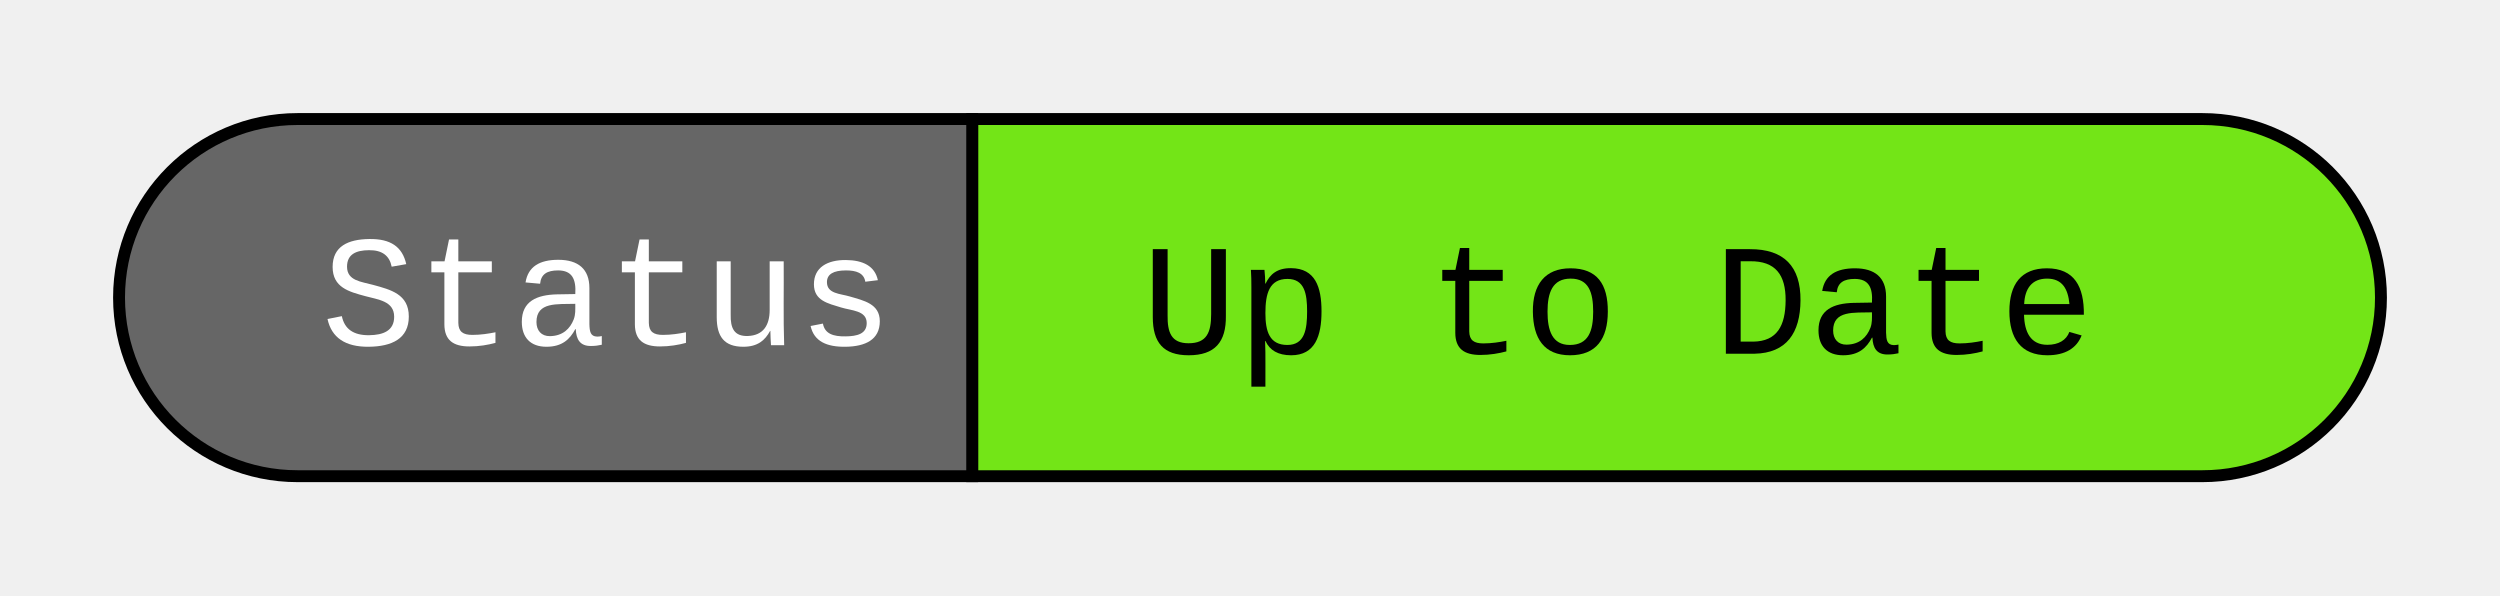
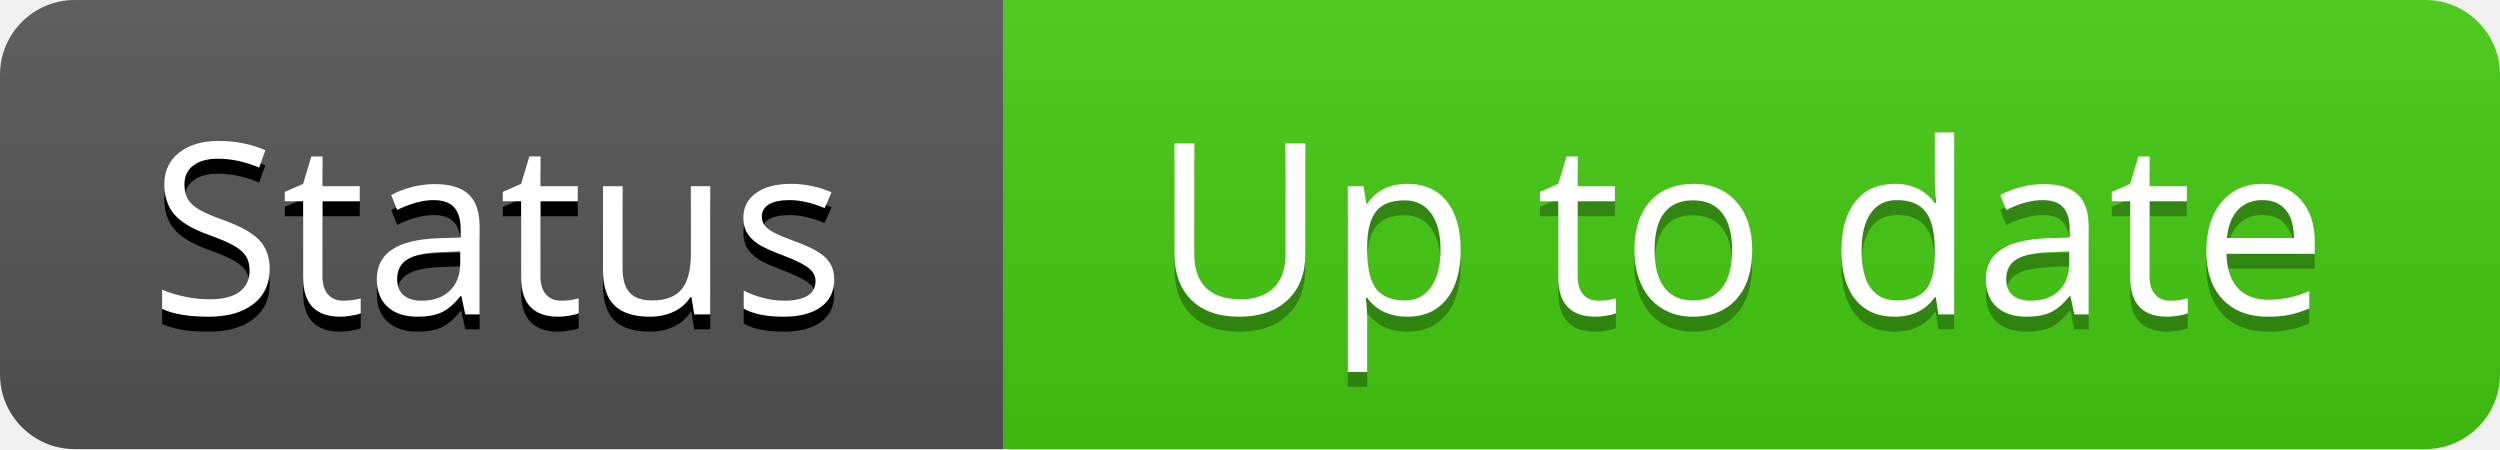
- <svg xmlns="http://www.w3.org/2000/svg" xmlns:ns1="lucid" xmlns:xlink="http://www.w3.org/1999/xlink" width="420" height="100">
-   <g transform="translate(-60 -60)" ns1:page-tab-id="0_0">
-     <path d="M223.33 80H430c16.57 0 30 13.43 30 30s-13.43 30-30 30H223.33z" stroke="#000" stroke-width="2" fill="#73e517" />
-     <path d="M223.33 140H110c-16.57 0-30-13.43-30-30s13.43-30 30-30h113.33z" stroke="#000" stroke-width="2" fill="#666" />
-     <path d="M100 80h123.33v60H100z" stroke="#000" stroke-opacity="0" stroke-width="2" fill="#fff" fill-opacity="0" />
-     <use xlink:href="#a" transform="matrix(1,0,0,1,105,85) translate(8.992187 32.99479)" />
-     <path d="M223.33 81.93H440V140H223.33z" stroke="#000" stroke-opacity="0" stroke-width="2" fill-opacity="0" />
-     <use xlink:href="#b" transform="matrix(1,0,0,1,228.3333,86.92982) translate(23.48698 32.49479)" />
-     <use xlink:href="#c" transform="matrix(1,0,0,1,228.3333,86.92982) translate(71.49479 32.49479)" />
-     <use xlink:href="#d" transform="matrix(1,0,0,1,228.3333,86.92982) translate(119.5026 32.49479)" />
-     <defs>
-       <path fill="#fff" d="M614-1226c-167 1-283 53-283 213 0 183 186 193 334 234 230 63 463 120 463 409 0 286-219 387-518 390C309 23 131-98 79-338l185-37c34 165 149 248 351 246 184-2 324-58 324-238 0-203-207-221-372-266-210-57-422-111-422-377 0-267 201-356 470-360 279-5 430 101 480 324l-188 33c-28-141-121-215-293-213" id="e" />
-       <path fill="#fff" d="M682 16c-209 0-323-80-324-285v-671H190v-142h170l58-282h120v282h432v142H538v652c2 114 60 155 182 155 106 0 209-16 297-34v137C921-4 806 16 682 16" id="f" />
-       <path fill="#fff" d="M1000-272c3 95 12 159 101 161 21 0 41-3 59-7V-6c-44 10-86 16-139 16-141 2-191-84-197-217h-6C748-76 648 20 446 20c-207 0-318-120-318-322 0-266 194-348 454-354l236-4c12-191-40-305-222-305-140 0-220 47-232 172l-188-17c33-204 181-292 423-292 255 0 401 118 401 364v466zm-683-27c0 109 63 184 175 182 166-3 259-96 306-217 24-65 20-120 20-200-232 7-501-28-501 235" id="g" />
-       <path fill="#fff" d="M528 20c-247 0-343-132-343-381v-721h180v686c-4 177 45 284 224 277 194-8 279-136 279-336v-627h181c3 360-6 732 6 1082H885c-4-54-7-126-8-185h-3C809-64 714 20 528 20" id="h" />
-       <path fill="#fff" d="M873-819c-18-114-119-146-250-146-163 0-245 50-245 151 0 151 170 148 294 185 182 54 388 94 388 320 0 240-189 325-439 329-245 4-410-69-454-268l159-31c24 133 136 168 295 165 144-2 270-31 270-171 0-164-195-160-331-202-167-52-350-87-350-299 0-218 173-315 413-313 220 2 373 77 412 260" id="i" />
-       <g id="a">
-         <use transform="matrix(0.01302083,0,0,0.01302083,0,0)" xlink:href="#e" />
-         <use transform="matrix(0.01302083,0,0,0.01302083,16.0026,0)" xlink:href="#f" />
-         <use transform="matrix(0.01302083,0,0,0.01302083,32.00521,0)" xlink:href="#g" />
-         <use transform="matrix(0.01302083,0,0,0.01302083,48.00781,0)" xlink:href="#f" />
-         <use transform="matrix(0.01302083,0,0,0.01302083,64.01042,0)" xlink:href="#h" />
-         <use transform="matrix(0.01302083,0,0,0.01302083,80.01302,0)" xlink:href="#i" />
-       </g>
-       <path d="M604-135c236 0 291-142 291-376v-838h190v859c5 340-142 510-480 510-326 0-463-164-463-492v-877h191v851c-3 222 46 363 271 363" id="j" />
-       <path d="M698-1104c312 3 392 244 392 558 0 315-82 566-392 566-169 0-277-65-331-184h-5c8 188 2 394 4 589H185V-858c0-76-1-156-6-224h175c6 52 9 120 10 178h4c58-122 150-202 330-200zm-49 991c225 0 255-203 255-433 0-225-32-419-253-419-236 0-285 192-285 441 0 237 53 411 283 411" id="k" />
-       <g id="b">
-         <use transform="matrix(0.01302083,0,0,0.01302083,0,0)" xlink:href="#j" />
-         <use transform="matrix(0.01302083,0,0,0.01302083,16.0026,0)" xlink:href="#k" />
-       </g>
-       <path d="M682 16c-209 0-323-80-324-285v-671H190v-142h170l58-282h120v282h432v142H538v652c2 114 60 155 182 155 106 0 209-16 297-34v137C921-4 806 16 682 16" id="l" />
-       <path d="M615-1102c343 0 484 203 482 560-1 347-147 562-488 562-336 0-475-219-479-562-4-349 156-560 485-560zm-8 989c240 0 301-180 301-429 0-245-55-427-290-427-236 0-299 181-299 427 0 243 61 429 288 429" id="m" />
-       <g id="c">
-         <use transform="matrix(0.01302083,0,0,0.01302083,0,0)" xlink:href="#l" />
-         <use transform="matrix(0.01302083,0,0,0.01302083,16.0026,0)" xlink:href="#m" />
-       </g>
-       <path d="M473-1349c438-1 655 221 652 661C1122-268 945-8 532 0H162v-1349h311zm42 1193c308-4 416-205 418-532 2-330-131-509-459-505H353v1037h162" id="n" />
-       <path d="M1000-272c3 95 12 159 101 161 21 0 41-3 59-7V-6c-44 10-86 16-139 16-141 2-191-84-197-217h-6C748-76 648 20 446 20c-207 0-318-120-318-322 0-266 194-348 454-354l236-4c12-191-40-305-222-305-140 0-220 47-232 172l-188-17c33-204 181-292 423-292 255 0 401 118 401 364v466zm-683-27c0 109 63 184 175 182 166-3 259-96 306-217 24-65 20-120 20-200-232 7-501-28-501 235" id="o" />
-       <path d="M617-1102c355 0 481 238 477 599H322c5 222 84 388 301 388 144 0 244-59 284-166l158 45C1002-72 854 20 623 20c-342 0-490-220-490-568 0-346 151-554 484-554zm291 461c-18-192-90-328-289-328-194 0-287 128-295 328h584" id="p" />
-       <g id="d">
-         <use transform="matrix(0.01302083,0,0,0.01302083,0,0)" xlink:href="#n" />
-         <use transform="matrix(0.01302083,0,0,0.01302083,16.0026,0)" xlink:href="#o" />
-         <use transform="matrix(0.01302083,0,0,0.01302083,32.00521,0)" xlink:href="#l" />
-         <use transform="matrix(0.01302083,0,0,0.01302083,48.00781,0)" xlink:href="#p" />
-       </g>
-     </defs>
-   </g>
+ <svg xmlns="http://www.w3.org/2000/svg" width="167" height="30" viewBox="0 0 167 30" fill="none">
+   <path d="M67 0H162C164.761 0 167 2.239 167 5V25C167 27.761 164.761 30 162 30H67V0Z" fill="#44CC11" />
+   <path d="M0 5C0 2.239 2.239 0 5 0H67V30H5C2.239 30 0 27.761 0 25V5Z" fill="#555555" />
+   <path d="M0 5C0 2.239 2.239 0 5 0H162C164.761 0 167 2.239 167 5V25C167 27.761 164.761 30 162 30H5C2.239 30 0 27.761 0 25V5Z" fill="url(#paint0_linear)" />
+   <path d="M87.195 10.578V17.969C87.195 19.271 86.802 20.294 86.016 21.039C85.229 21.784 84.148 22.156 82.773 22.156C81.398 22.156 80.333 21.781 79.578 21.031C78.828 20.281 78.453 19.25 78.453 17.938V10.578H79.781V18.031C79.781 18.984 80.042 19.716 80.562 20.227C81.083 20.737 81.849 20.992 82.859 20.992C83.823 20.992 84.565 20.737 85.086 20.227C85.607 19.711 85.867 18.974 85.867 18.016V10.578H87.195ZM94.016 22.156C93.458 22.156 92.948 22.055 92.484 21.852C92.026 21.643 91.641 21.326 91.328 20.898H91.234C91.297 21.398 91.328 21.872 91.328 22.32V25.844H90.031V13.438H91.086L91.266 14.609H91.328C91.662 14.141 92.049 13.802 92.492 13.594C92.935 13.385 93.443 13.281 94.016 13.281C95.151 13.281 96.026 13.669 96.641 14.445C97.26 15.221 97.57 16.31 97.57 17.711C97.57 19.117 97.255 20.211 96.625 20.992C96 21.768 95.13 22.156 94.016 22.156ZM93.828 14.383C92.953 14.383 92.32 14.625 91.93 15.109C91.539 15.594 91.338 16.365 91.328 17.422V17.711C91.328 18.914 91.529 19.776 91.93 20.297C92.331 20.812 92.974 21.07 93.859 21.07C94.599 21.07 95.177 20.771 95.594 20.172C96.016 19.573 96.227 18.747 96.227 17.695C96.227 16.628 96.016 15.81 95.594 15.242C95.177 14.669 94.588 14.383 93.828 14.383ZM106.766 21.086C106.995 21.086 107.216 21.07 107.43 21.039C107.643 21.003 107.812 20.966 107.938 20.93V21.922C107.797 21.99 107.589 22.044 107.312 22.086C107.042 22.133 106.797 22.156 106.578 22.156C104.922 22.156 104.094 21.284 104.094 19.539V14.445H102.867V13.82L104.094 13.281L104.641 11.453H105.391V13.438H107.875V14.445H105.391V19.484C105.391 20 105.513 20.396 105.758 20.672C106.003 20.948 106.339 21.086 106.766 21.086ZM117.047 17.711C117.047 19.107 116.695 20.198 115.992 20.984C115.289 21.766 114.318 22.156 113.078 22.156C112.312 22.156 111.633 21.977 111.039 21.617C110.445 21.258 109.987 20.742 109.664 20.07C109.341 19.398 109.18 18.612 109.18 17.711C109.18 16.315 109.529 15.229 110.227 14.453C110.924 13.672 111.893 13.281 113.133 13.281C114.331 13.281 115.281 13.68 115.984 14.477C116.693 15.273 117.047 16.352 117.047 17.711ZM110.523 17.711C110.523 18.805 110.742 19.638 111.18 20.211C111.617 20.784 112.26 21.07 113.109 21.07C113.958 21.07 114.602 20.787 115.039 20.219C115.482 19.646 115.703 18.81 115.703 17.711C115.703 16.622 115.482 15.797 115.039 15.234C114.602 14.667 113.953 14.383 113.094 14.383C112.245 14.383 111.604 14.662 111.172 15.219C110.74 15.776 110.523 16.607 110.523 17.711ZM129.312 20.852H129.242C128.643 21.721 127.747 22.156 126.555 22.156C125.435 22.156 124.562 21.773 123.938 21.008C123.318 20.242 123.008 19.154 123.008 17.742C123.008 16.331 123.32 15.234 123.945 14.453C124.57 13.672 125.44 13.281 126.555 13.281C127.716 13.281 128.607 13.703 129.227 14.547H129.328L129.273 13.93L129.242 13.328V9.844H130.539V22H129.484L129.312 20.852ZM126.719 21.07C127.604 21.07 128.245 20.831 128.641 20.352C129.042 19.867 129.242 19.088 129.242 18.016V17.742C129.242 16.529 129.039 15.664 128.633 15.148C128.232 14.628 127.589 14.367 126.703 14.367C125.943 14.367 125.359 14.664 124.953 15.258C124.552 15.846 124.352 16.68 124.352 17.758C124.352 18.852 124.552 19.677 124.953 20.234C125.354 20.792 125.943 21.07 126.719 21.07ZM138.562 22L138.305 20.781H138.242C137.815 21.318 137.388 21.682 136.961 21.875C136.539 22.062 136.01 22.156 135.375 22.156C134.526 22.156 133.859 21.938 133.375 21.5C132.896 21.062 132.656 20.44 132.656 19.633C132.656 17.904 134.039 16.997 136.805 16.914L138.258 16.867V16.336C138.258 15.664 138.112 15.169 137.82 14.852C137.534 14.529 137.073 14.367 136.438 14.367C135.724 14.367 134.917 14.586 134.016 15.023L133.617 14.031C134.039 13.802 134.5 13.622 135 13.492C135.505 13.362 136.01 13.297 136.516 13.297C137.536 13.297 138.292 13.523 138.781 13.977C139.276 14.43 139.523 15.156 139.523 16.156V22H138.562ZM135.633 21.086C136.44 21.086 137.073 20.865 137.531 20.422C137.995 19.979 138.227 19.359 138.227 18.562V17.789L136.93 17.844C135.898 17.88 135.154 18.042 134.695 18.328C134.242 18.609 134.016 19.049 134.016 19.648C134.016 20.117 134.156 20.474 134.438 20.719C134.724 20.963 135.122 21.086 135.633 21.086ZM144.969 21.086C145.198 21.086 145.419 21.07 145.633 21.039C145.846 21.003 146.016 20.966 146.141 20.93V21.922C146 21.99 145.792 22.044 145.516 22.086C145.245 22.133 145 22.156 144.781 22.156C143.125 22.156 142.297 21.284 142.297 19.539V14.445H141.07V13.82L142.297 13.281L142.844 11.453H143.594V13.438H146.078V14.445H143.594V19.484C143.594 20 143.716 20.396 143.961 20.672C144.206 20.948 144.542 21.086 144.969 21.086ZM151.477 22.156C150.211 22.156 149.211 21.771 148.477 21C147.747 20.229 147.383 19.159 147.383 17.789C147.383 16.409 147.721 15.312 148.398 14.5C149.081 13.688 149.995 13.281 151.141 13.281C152.214 13.281 153.062 13.635 153.688 14.344C154.312 15.047 154.625 15.977 154.625 17.133V17.953H148.727C148.753 18.958 149.005 19.721 149.484 20.242C149.969 20.763 150.648 21.023 151.523 21.023C152.445 21.023 153.357 20.831 154.258 20.445V21.602C153.799 21.799 153.365 21.94 152.953 22.023C152.547 22.112 152.055 22.156 151.477 22.156ZM151.125 14.367C150.438 14.367 149.888 14.591 149.477 15.039C149.07 15.487 148.831 16.107 148.758 16.898H153.234C153.234 16.081 153.052 15.456 152.688 15.023C152.323 14.586 151.802 14.367 151.125 14.367Z" fill="#010101" fill-opacity="0.3" />
+   <path d="M87.195 9.578V16.969C87.195 18.271 86.802 19.294 86.016 20.039C85.229 20.784 84.148 21.156 82.773 21.156C81.398 21.156 80.333 20.781 79.578 20.031C78.828 19.281 78.453 18.25 78.453 16.938V9.578H79.781V17.031C79.781 17.984 80.042 18.716 80.562 19.227C81.083 19.737 81.849 19.992 82.859 19.992C83.823 19.992 84.565 19.737 85.086 19.227C85.607 18.711 85.867 17.974 85.867 17.016V9.578H87.195ZM94.016 21.156C93.458 21.156 92.948 21.055 92.484 20.852C92.026 20.643 91.641 20.326 91.328 19.898H91.234C91.297 20.398 91.328 20.872 91.328 21.32V24.844H90.031V12.438H91.086L91.266 13.609H91.328C91.662 13.141 92.049 12.802 92.492 12.594C92.935 12.385 93.443 12.281 94.016 12.281C95.151 12.281 96.026 12.669 96.641 13.445C97.26 14.221 97.57 15.31 97.57 16.711C97.57 18.117 97.255 19.211 96.625 19.992C96 20.768 95.13 21.156 94.016 21.156ZM93.828 13.383C92.953 13.383 92.32 13.625 91.93 14.109C91.539 14.594 91.338 15.365 91.328 16.422V16.711C91.328 17.914 91.529 18.776 91.93 19.297C92.331 19.812 92.974 20.07 93.859 20.07C94.599 20.07 95.177 19.771 95.594 19.172C96.016 18.573 96.227 17.747 96.227 16.695C96.227 15.628 96.016 14.81 95.594 14.242C95.177 13.669 94.588 13.383 93.828 13.383ZM106.766 20.086C106.995 20.086 107.216 20.07 107.43 20.039C107.643 20.003 107.812 19.966 107.938 19.93V20.922C107.797 20.99 107.589 21.044 107.312 21.086C107.042 21.133 106.797 21.156 106.578 21.156C104.922 21.156 104.094 20.284 104.094 18.539V13.445H102.867V12.82L104.094 12.281L104.641 10.453H105.391V12.438H107.875V13.445H105.391V18.484C105.391 19 105.513 19.396 105.758 19.672C106.003 19.948 106.339 20.086 106.766 20.086ZM117.047 16.711C117.047 18.107 116.695 19.198 115.992 19.984C115.289 20.766 114.318 21.156 113.078 21.156C112.312 21.156 111.633 20.977 111.039 20.617C110.445 20.258 109.987 19.742 109.664 19.07C109.341 18.398 109.18 17.612 109.18 16.711C109.18 15.315 109.529 14.229 110.227 13.453C110.924 12.672 111.893 12.281 113.133 12.281C114.331 12.281 115.281 12.68 115.984 13.477C116.693 14.273 117.047 15.352 117.047 16.711ZM110.523 16.711C110.523 17.805 110.742 18.638 111.18 19.211C111.617 19.784 112.26 20.07 113.109 20.07C113.958 20.07 114.602 19.787 115.039 19.219C115.482 18.646 115.703 17.81 115.703 16.711C115.703 15.622 115.482 14.797 115.039 14.234C114.602 13.667 113.953 13.383 113.094 13.383C112.245 13.383 111.604 13.662 111.172 14.219C110.74 14.776 110.523 15.607 110.523 16.711ZM129.312 19.852H129.242C128.643 20.721 127.747 21.156 126.555 21.156C125.435 21.156 124.562 20.773 123.938 20.008C123.318 19.242 123.008 18.154 123.008 16.742C123.008 15.331 123.32 14.234 123.945 13.453C124.57 12.672 125.44 12.281 126.555 12.281C127.716 12.281 128.607 12.703 129.227 13.547H129.328L129.273 12.93L129.242 12.328V8.844H130.539V21H129.484L129.312 19.852ZM126.719 20.07C127.604 20.07 128.245 19.831 128.641 19.352C129.042 18.867 129.242 18.088 129.242 17.016V16.742C129.242 15.529 129.039 14.664 128.633 14.148C128.232 13.628 127.589 13.367 126.703 13.367C125.943 13.367 125.359 13.664 124.953 14.258C124.552 14.846 124.352 15.68 124.352 16.758C124.352 17.852 124.552 18.677 124.953 19.234C125.354 19.792 125.943 20.07 126.719 20.07ZM138.562 21L138.305 19.781H138.242C137.815 20.318 137.388 20.682 136.961 20.875C136.539 21.062 136.01 21.156 135.375 21.156C134.526 21.156 133.859 20.938 133.375 20.5C132.896 20.062 132.656 19.44 132.656 18.633C132.656 16.904 134.039 15.997 136.805 15.914L138.258 15.867V15.336C138.258 14.664 138.112 14.169 137.82 13.852C137.534 13.529 137.073 13.367 136.438 13.367C135.724 13.367 134.917 13.586 134.016 14.023L133.617 13.031C134.039 12.802 134.5 12.622 135 12.492C135.505 12.362 136.01 12.297 136.516 12.297C137.536 12.297 138.292 12.523 138.781 12.977C139.276 13.43 139.523 14.156 139.523 15.156V21H138.562ZM135.633 20.086C136.44 20.086 137.073 19.865 137.531 19.422C137.995 18.979 138.227 18.359 138.227 17.562V16.789L136.93 16.844C135.898 16.88 135.154 17.042 134.695 17.328C134.242 17.609 134.016 18.049 134.016 18.648C134.016 19.117 134.156 19.474 134.438 19.719C134.724 19.963 135.122 20.086 135.633 20.086ZM144.969 20.086C145.198 20.086 145.419 20.07 145.633 20.039C145.846 20.003 146.016 19.966 146.141 19.93V20.922C146 20.99 145.792 21.044 145.516 21.086C145.245 21.133 145 21.156 144.781 21.156C143.125 21.156 142.297 20.284 142.297 18.539V13.445H141.07V12.82L142.297 12.281L142.844 10.453H143.594V12.438H146.078V13.445H143.594V18.484C143.594 19 143.716 19.396 143.961 19.672C144.206 19.948 144.542 20.086 144.969 20.086ZM151.477 21.156C150.211 21.156 149.211 20.771 148.477 20C147.747 19.229 147.383 18.159 147.383 16.789C147.383 15.409 147.721 14.312 148.398 13.5C149.081 12.688 149.995 12.281 151.141 12.281C152.214 12.281 153.062 12.635 153.688 13.344C154.312 14.047 154.625 14.977 154.625 16.133V16.953H148.727C148.753 17.958 149.005 18.721 149.484 19.242C149.969 19.763 150.648 20.023 151.523 20.023C152.445 20.023 153.357 19.831 154.258 19.445V20.602C153.799 20.799 153.365 20.94 152.953 21.023C152.547 21.112 152.055 21.156 151.477 21.156ZM151.125 13.367C150.438 13.367 149.888 13.591 149.477 14.039C149.07 14.487 148.831 15.107 148.758 15.898H153.234C153.234 15.081 153.052 14.456 152.688 14.023C152.323 13.586 151.802 13.367 151.125 13.367Z" fill="white" />
+   <path d="M18.016 18.961C18.016 19.966 17.651 20.75 16.922 21.312C16.193 21.875 15.203 22.156 13.953 22.156C12.599 22.156 11.557 21.982 10.828 21.633V20.352C11.297 20.549 11.807 20.706 12.359 20.82C12.912 20.935 13.458 20.992 14 20.992C14.885 20.992 15.552 20.826 16 20.492C16.448 20.154 16.672 19.685 16.672 19.086C16.672 18.69 16.591 18.367 16.43 18.117C16.273 17.862 16.008 17.628 15.633 17.414C15.263 17.201 14.698 16.958 13.938 16.688C12.875 16.307 12.115 15.857 11.656 15.336C11.203 14.815 10.977 14.135 10.977 13.297C10.977 12.417 11.307 11.716 11.969 11.195C12.63 10.675 13.505 10.414 14.594 10.414C15.729 10.414 16.773 10.622 17.727 11.039L17.312 12.195C16.37 11.8 15.453 11.602 14.562 11.602C13.859 11.602 13.31 11.753 12.914 12.055C12.518 12.357 12.32 12.776 12.32 13.312C12.32 13.708 12.393 14.034 12.539 14.289C12.685 14.539 12.93 14.771 13.273 14.984C13.622 15.193 14.154 15.425 14.867 15.68C16.065 16.107 16.888 16.565 17.336 17.055C17.789 17.544 18.016 18.18 18.016 18.961ZM22.922 21.086C23.151 21.086 23.372 21.07 23.586 21.039C23.799 21.003 23.969 20.966 24.094 20.93V21.922C23.953 21.99 23.745 22.044 23.469 22.086C23.198 22.133 22.953 22.156 22.734 22.156C21.078 22.156 20.25 21.284 20.25 19.539V14.445H19.023V13.82L20.25 13.281L20.797 11.453H21.547V13.438H24.031V14.445H21.547V19.484C21.547 20 21.669 20.396 21.914 20.672C22.159 20.948 22.495 21.086 22.922 21.086ZM31.078 22L30.82 20.781H30.758C30.331 21.318 29.904 21.682 29.477 21.875C29.055 22.062 28.526 22.156 27.891 22.156C27.042 22.156 26.375 21.938 25.891 21.5C25.412 21.062 25.172 20.44 25.172 19.633C25.172 17.904 26.555 16.997 29.32 16.914L30.773 16.867V16.336C30.773 15.664 30.628 15.169 30.336 14.852C30.049 14.529 29.588 14.367 28.953 14.367C28.24 14.367 27.432 14.586 26.531 15.023L26.133 14.031C26.555 13.802 27.016 13.622 27.516 13.492C28.021 13.362 28.526 13.297 29.031 13.297C30.052 13.297 30.807 13.523 31.297 13.977C31.792 14.43 32.039 15.156 32.039 16.156V22H31.078ZM28.148 21.086C28.956 21.086 29.588 20.865 30.047 20.422C30.51 19.979 30.742 19.359 30.742 18.562V17.789L29.445 17.844C28.414 17.88 27.669 18.042 27.211 18.328C26.758 18.609 26.531 19.049 26.531 19.648C26.531 20.117 26.672 20.474 26.953 20.719C27.24 20.963 27.638 21.086 28.148 21.086ZM37.484 21.086C37.714 21.086 37.935 21.07 38.148 21.039C38.362 21.003 38.531 20.966 38.656 20.93V21.922C38.516 21.99 38.307 22.044 38.031 22.086C37.76 22.133 37.516 22.156 37.297 22.156C35.641 22.156 34.812 21.284 34.812 19.539V14.445H33.586V13.82L34.812 13.281L35.359 11.453H36.109V13.438H38.594V14.445H36.109V19.484C36.109 20 36.232 20.396 36.477 20.672C36.721 20.948 37.057 21.086 37.484 21.086ZM41.594 13.438V18.992C41.594 19.69 41.753 20.211 42.07 20.555C42.388 20.898 42.885 21.07 43.562 21.07C44.458 21.07 45.112 20.826 45.523 20.336C45.94 19.846 46.148 19.047 46.148 17.938V13.438H47.445V22H46.375L46.188 20.852H46.117C45.852 21.273 45.482 21.596 45.008 21.82C44.539 22.044 44.003 22.156 43.398 22.156C42.357 22.156 41.575 21.909 41.055 21.414C40.539 20.919 40.281 20.128 40.281 19.039V13.438H41.594ZM55.727 19.664C55.727 20.461 55.43 21.076 54.836 21.508C54.242 21.94 53.409 22.156 52.336 22.156C51.2 22.156 50.315 21.977 49.68 21.617V20.414C50.091 20.622 50.531 20.787 51 20.906C51.474 21.026 51.93 21.086 52.367 21.086C53.044 21.086 53.565 20.979 53.93 20.766C54.294 20.547 54.477 20.216 54.477 19.773C54.477 19.44 54.331 19.156 54.039 18.922C53.753 18.682 53.19 18.401 52.352 18.078C51.555 17.781 50.987 17.523 50.648 17.305C50.315 17.081 50.065 16.828 49.898 16.547C49.737 16.266 49.656 15.93 49.656 15.539C49.656 14.841 49.94 14.292 50.508 13.891C51.075 13.484 51.854 13.281 52.844 13.281C53.766 13.281 54.667 13.469 55.547 13.844L55.086 14.898C54.227 14.544 53.448 14.367 52.75 14.367C52.135 14.367 51.672 14.463 51.359 14.656C51.047 14.849 50.891 15.115 50.891 15.453C50.891 15.682 50.948 15.878 51.062 16.039C51.182 16.201 51.372 16.354 51.633 16.5C51.893 16.646 52.393 16.857 53.133 17.133C54.148 17.503 54.833 17.875 55.188 18.25C55.547 18.625 55.727 19.096 55.727 19.664Z" fill="black" />
+   <path d="M18.016 17.961C18.016 18.966 17.651 19.75 16.922 20.312C16.193 20.875 15.203 21.156 13.953 21.156C12.599 21.156 11.557 20.982 10.828 20.633V19.352C11.297 19.549 11.807 19.706 12.359 19.82C12.912 19.935 13.458 19.992 14 19.992C14.885 19.992 15.552 19.826 16 19.492C16.448 19.154 16.672 18.685 16.672 18.086C16.672 17.69 16.591 17.367 16.43 17.117C16.273 16.862 16.008 16.628 15.633 16.414C15.263 16.201 14.698 15.958 13.938 15.688C12.875 15.307 12.115 14.857 11.656 14.336C11.203 13.815 10.977 13.135 10.977 12.297C10.977 11.417 11.307 10.716 11.969 10.195C12.63 9.674 13.505 9.414 14.594 9.414C15.729 9.414 16.773 9.622 17.727 10.039L17.312 11.195C16.37 10.8 15.453 10.602 14.562 10.602C13.859 10.602 13.31 10.753 12.914 11.055C12.518 11.357 12.32 11.776 12.32 12.312C12.32 12.708 12.393 13.034 12.539 13.289C12.685 13.539 12.93 13.771 13.273 13.984C13.622 14.193 14.154 14.425 14.867 14.68C16.065 15.107 16.888 15.565 17.336 16.055C17.789 16.544 18.016 17.18 18.016 17.961ZM22.922 20.086C23.151 20.086 23.372 20.07 23.586 20.039C23.799 20.003 23.969 19.966 24.094 19.93V20.922C23.953 20.99 23.745 21.044 23.469 21.086C23.198 21.133 22.953 21.156 22.734 21.156C21.078 21.156 20.25 20.284 20.25 18.539V13.445H19.023V12.82L20.25 12.281L20.797 10.453H21.547V12.438H24.031V13.445H21.547V18.484C21.547 19 21.669 19.396 21.914 19.672C22.159 19.948 22.495 20.086 22.922 20.086ZM31.078 21L30.82 19.781H30.758C30.331 20.318 29.904 20.682 29.477 20.875C29.055 21.062 28.526 21.156 27.891 21.156C27.042 21.156 26.375 20.938 25.891 20.5C25.412 20.062 25.172 19.44 25.172 18.633C25.172 16.904 26.555 15.997 29.32 15.914L30.773 15.867V15.336C30.773 14.664 30.628 14.169 30.336 13.852C30.049 13.529 29.588 13.367 28.953 13.367C28.24 13.367 27.432 13.586 26.531 14.023L26.133 13.031C26.555 12.802 27.016 12.622 27.516 12.492C28.021 12.362 28.526 12.297 29.031 12.297C30.052 12.297 30.807 12.523 31.297 12.977C31.792 13.43 32.039 14.156 32.039 15.156V21H31.078ZM28.148 20.086C28.956 20.086 29.588 19.865 30.047 19.422C30.51 18.979 30.742 18.359 30.742 17.562V16.789L29.445 16.844C28.414 16.88 27.669 17.042 27.211 17.328C26.758 17.609 26.531 18.049 26.531 18.648C26.531 19.117 26.672 19.474 26.953 19.719C27.24 19.963 27.638 20.086 28.148 20.086ZM37.484 20.086C37.714 20.086 37.935 20.07 38.148 20.039C38.362 20.003 38.531 19.966 38.656 19.93V20.922C38.516 20.99 38.307 21.044 38.031 21.086C37.76 21.133 37.516 21.156 37.297 21.156C35.641 21.156 34.812 20.284 34.812 18.539V13.445H33.586V12.82L34.812 12.281L35.359 10.453H36.109V12.438H38.594V13.445H36.109V18.484C36.109 19 36.232 19.396 36.477 19.672C36.721 19.948 37.057 20.086 37.484 20.086ZM41.594 12.438V17.992C41.594 18.69 41.753 19.211 42.07 19.555C42.388 19.898 42.885 20.07 43.562 20.07C44.458 20.07 45.112 19.826 45.523 19.336C45.94 18.846 46.148 18.047 46.148 16.938V12.438H47.445V21H46.375L46.188 19.852H46.117C45.852 20.273 45.482 20.596 45.008 20.82C44.539 21.044 44.003 21.156 43.398 21.156C42.357 21.156 41.575 20.909 41.055 20.414C40.539 19.919 40.281 19.128 40.281 18.039V12.438H41.594ZM55.727 18.664C55.727 19.461 55.43 20.076 54.836 20.508C54.242 20.94 53.409 21.156 52.336 21.156C51.2 21.156 50.315 20.977 49.68 20.617V19.414C50.091 19.622 50.531 19.787 51 19.906C51.474 20.026 51.93 20.086 52.367 20.086C53.044 20.086 53.565 19.979 53.93 19.766C54.294 19.547 54.477 19.216 54.477 18.773C54.477 18.44 54.331 18.156 54.039 17.922C53.753 17.682 53.19 17.401 52.352 17.078C51.555 16.781 50.987 16.523 50.648 16.305C50.315 16.081 50.065 15.828 49.898 15.547C49.737 15.266 49.656 14.93 49.656 14.539C49.656 13.841 49.94 13.292 50.508 12.891C51.075 12.484 51.854 12.281 52.844 12.281C53.766 12.281 54.667 12.469 55.547 12.844L55.086 13.898C54.227 13.544 53.448 13.367 52.75 13.367C52.135 13.367 51.672 13.463 51.359 13.656C51.047 13.849 50.891 14.115 50.891 14.453C50.891 14.682 50.948 14.878 51.062 15.039C51.182 15.2 51.372 15.354 51.633 15.5C51.893 15.646 52.393 15.857 53.133 16.133C54.148 16.503 54.833 16.875 55.188 17.25C55.547 17.625 55.727 18.096 55.727 18.664Z" fill="white" />
+   <defs>
+     <linearGradient id="paint0_linear" x1="0" y1="0" x2="0" y2="30" gradientUnits="userSpaceOnUse">
+       <stop stop-color="#BBBBBB" stop-opacity="0.1" />
+       <stop offset="1" stop-opacity="0.1" />
+     </linearGradient>
+   </defs>
</svg>
